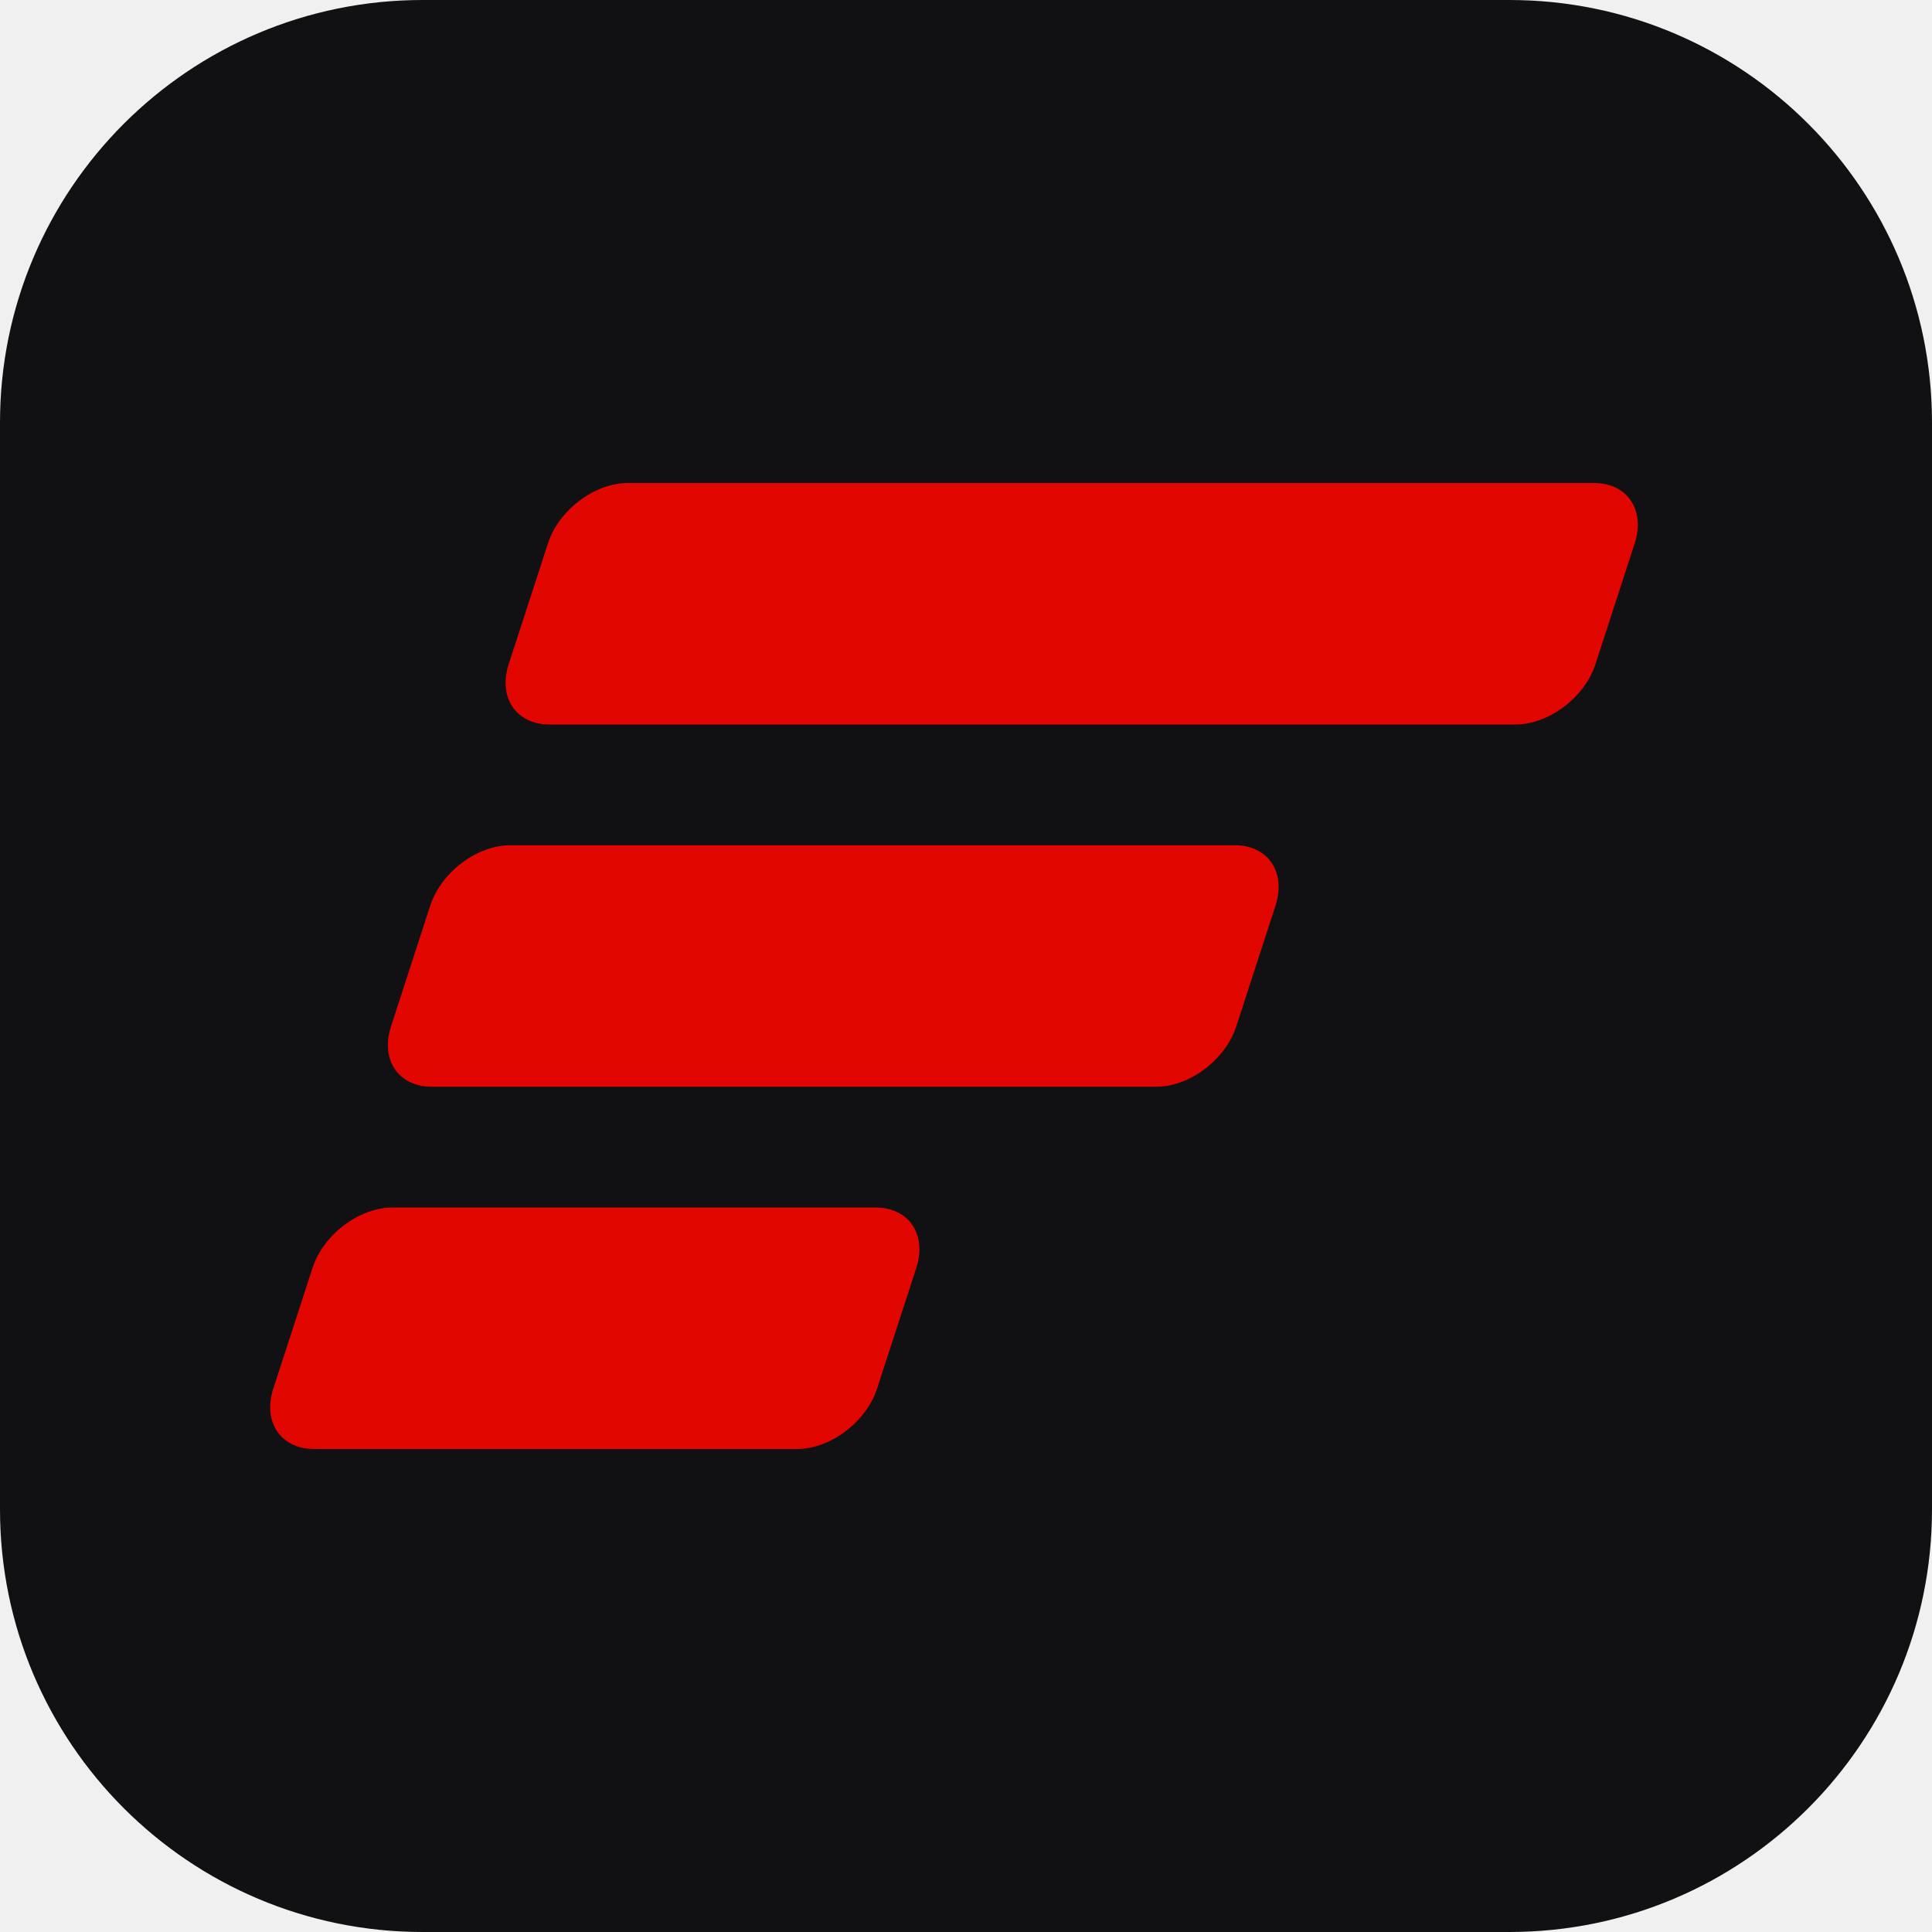
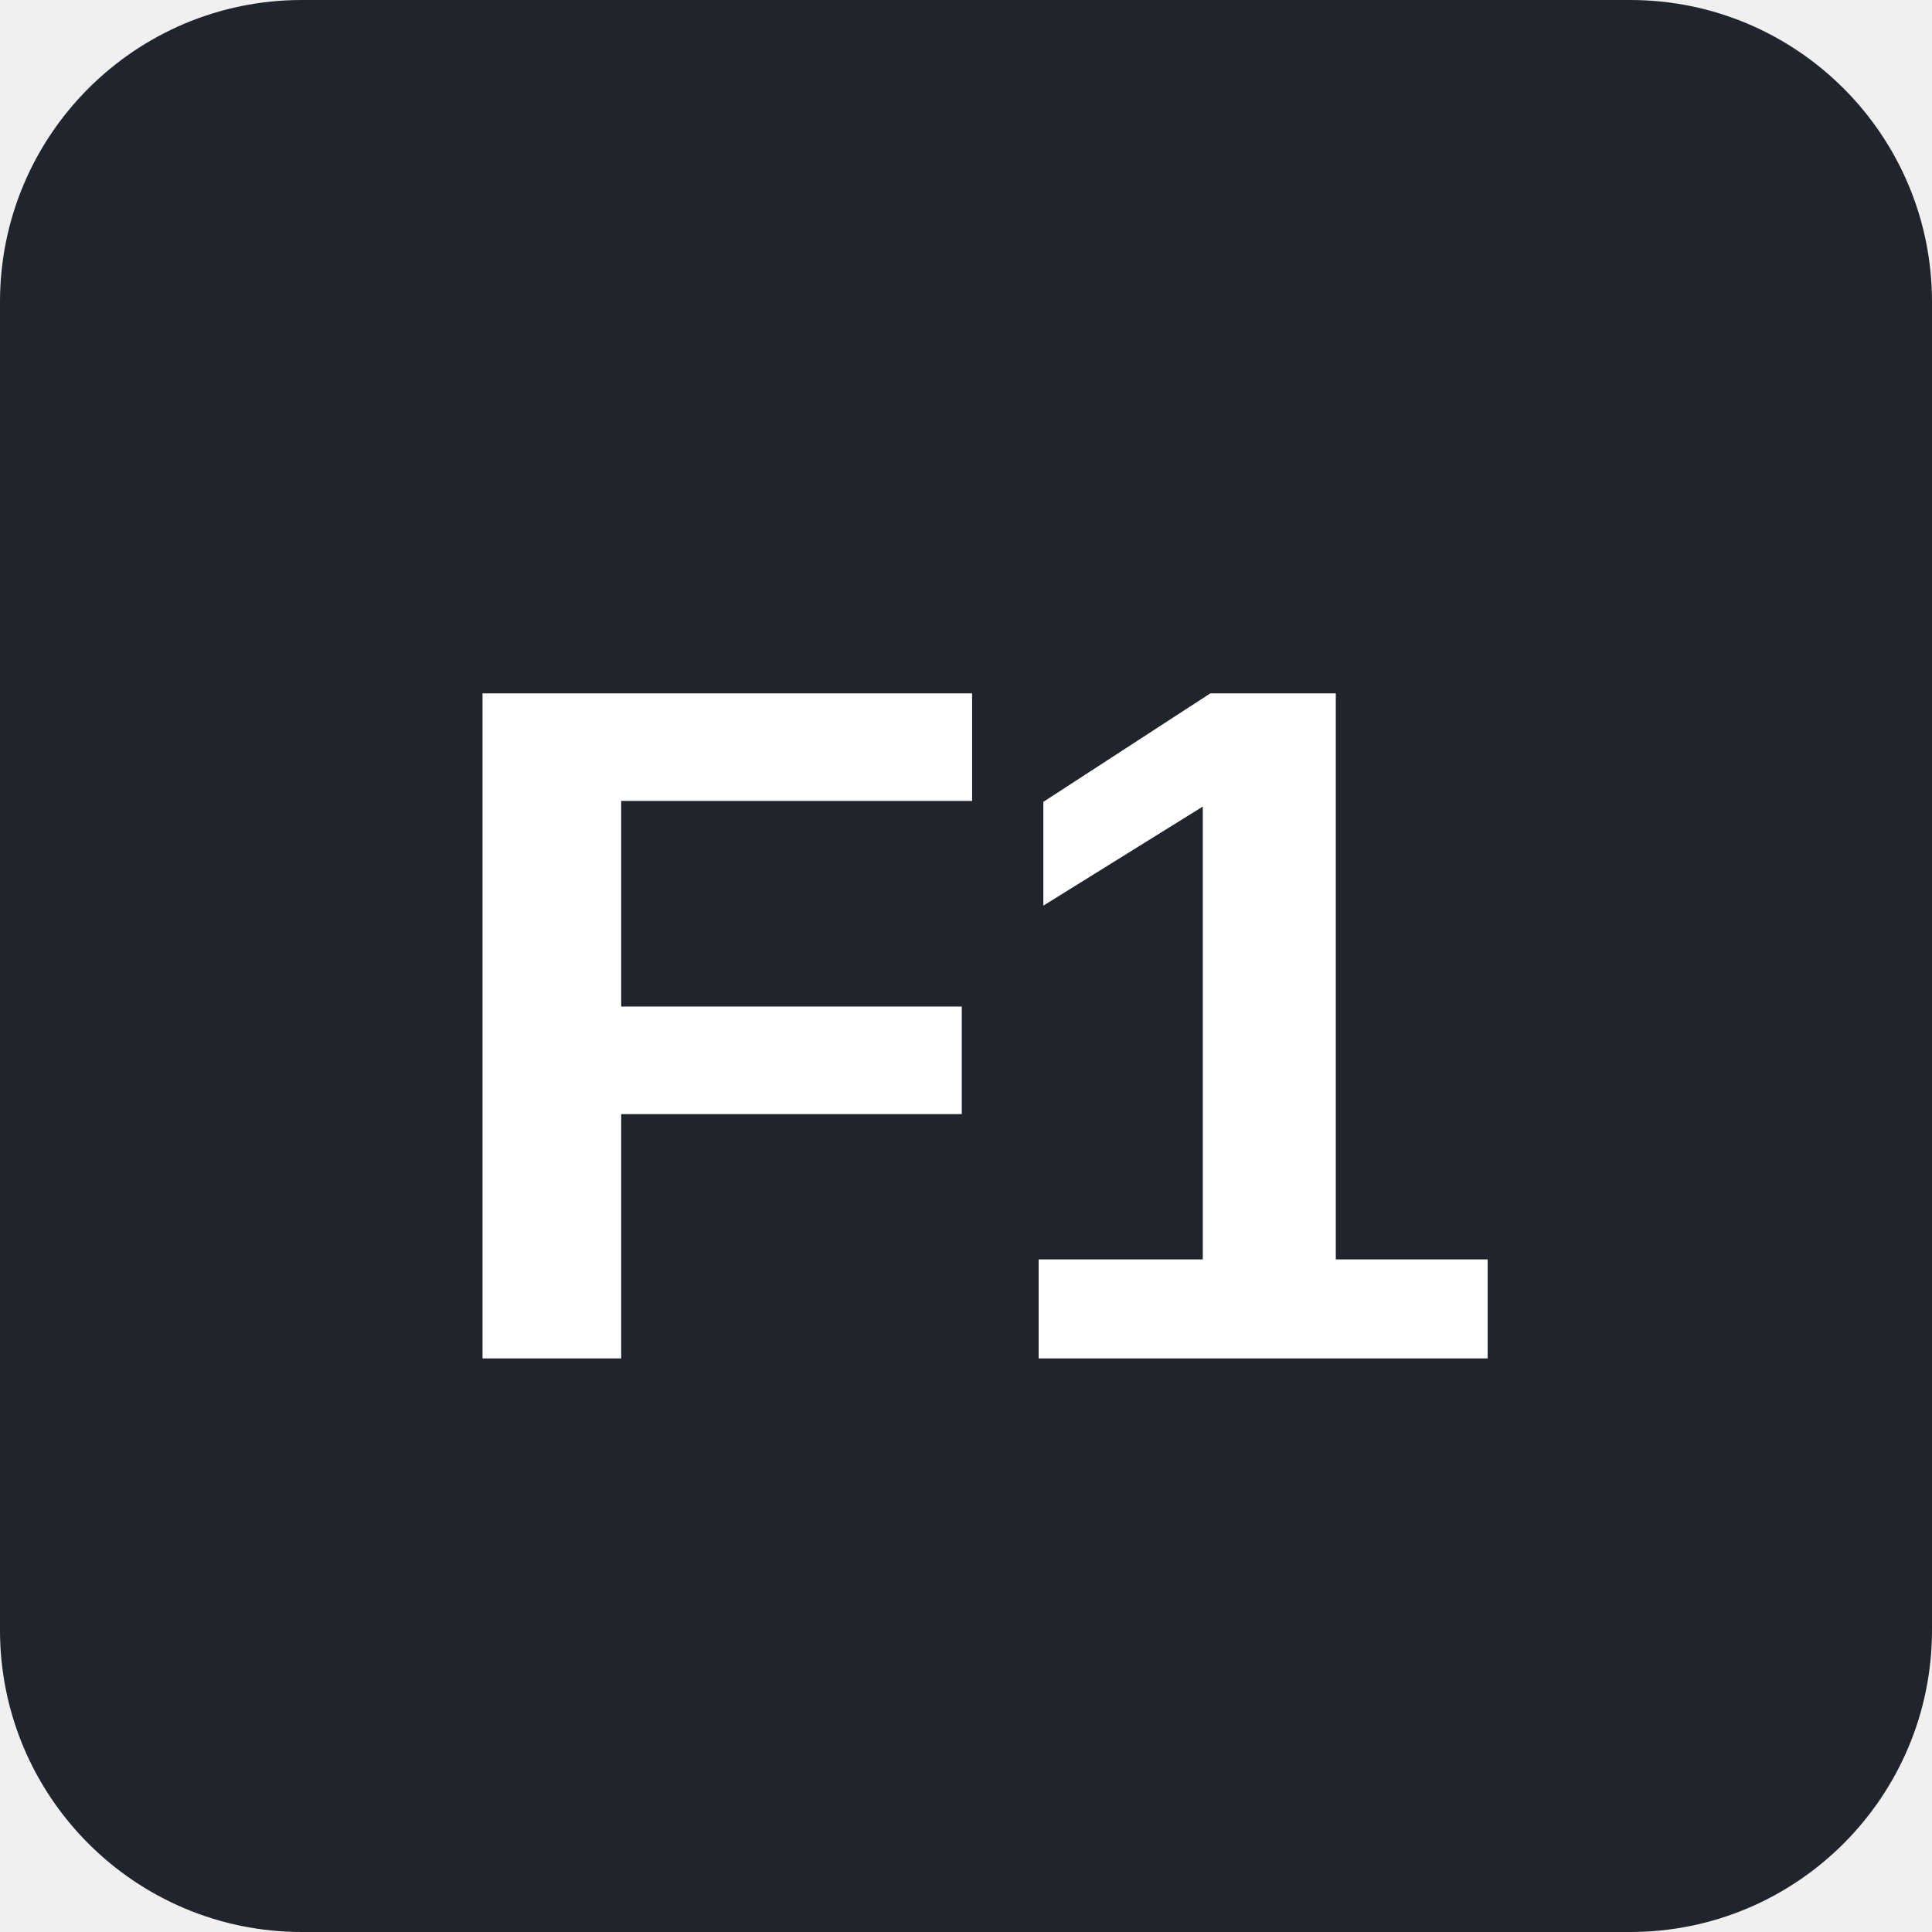
<svg xmlns="http://www.w3.org/2000/svg" viewBox="0 0 32 32">
-   <rect width="32" height="32" rx="7" fill="#111113" />
-   <g fill="#e10600" transform="skewX(-18) translate(9 0)">
-     <rect x="3" y="8" width="18" height="4" rx="1" />
-     <rect x="3" y="14" width="14" height="4" rx="1" />
-     <rect x="3" y="20" width="10" height="4" rx="1" />
-   </g>
+   <rect width="32" height="32" rx="5" fill="#20242c" />
+   <text x="16" y="22.5" fill="#fff" font-family="'Franklin Gothic Medium','Arial Black',Arial,sans-serif" font-size="16" font-weight="800" text-anchor="middle" letter-spacing="-0.5">F1</text>
</svg>
